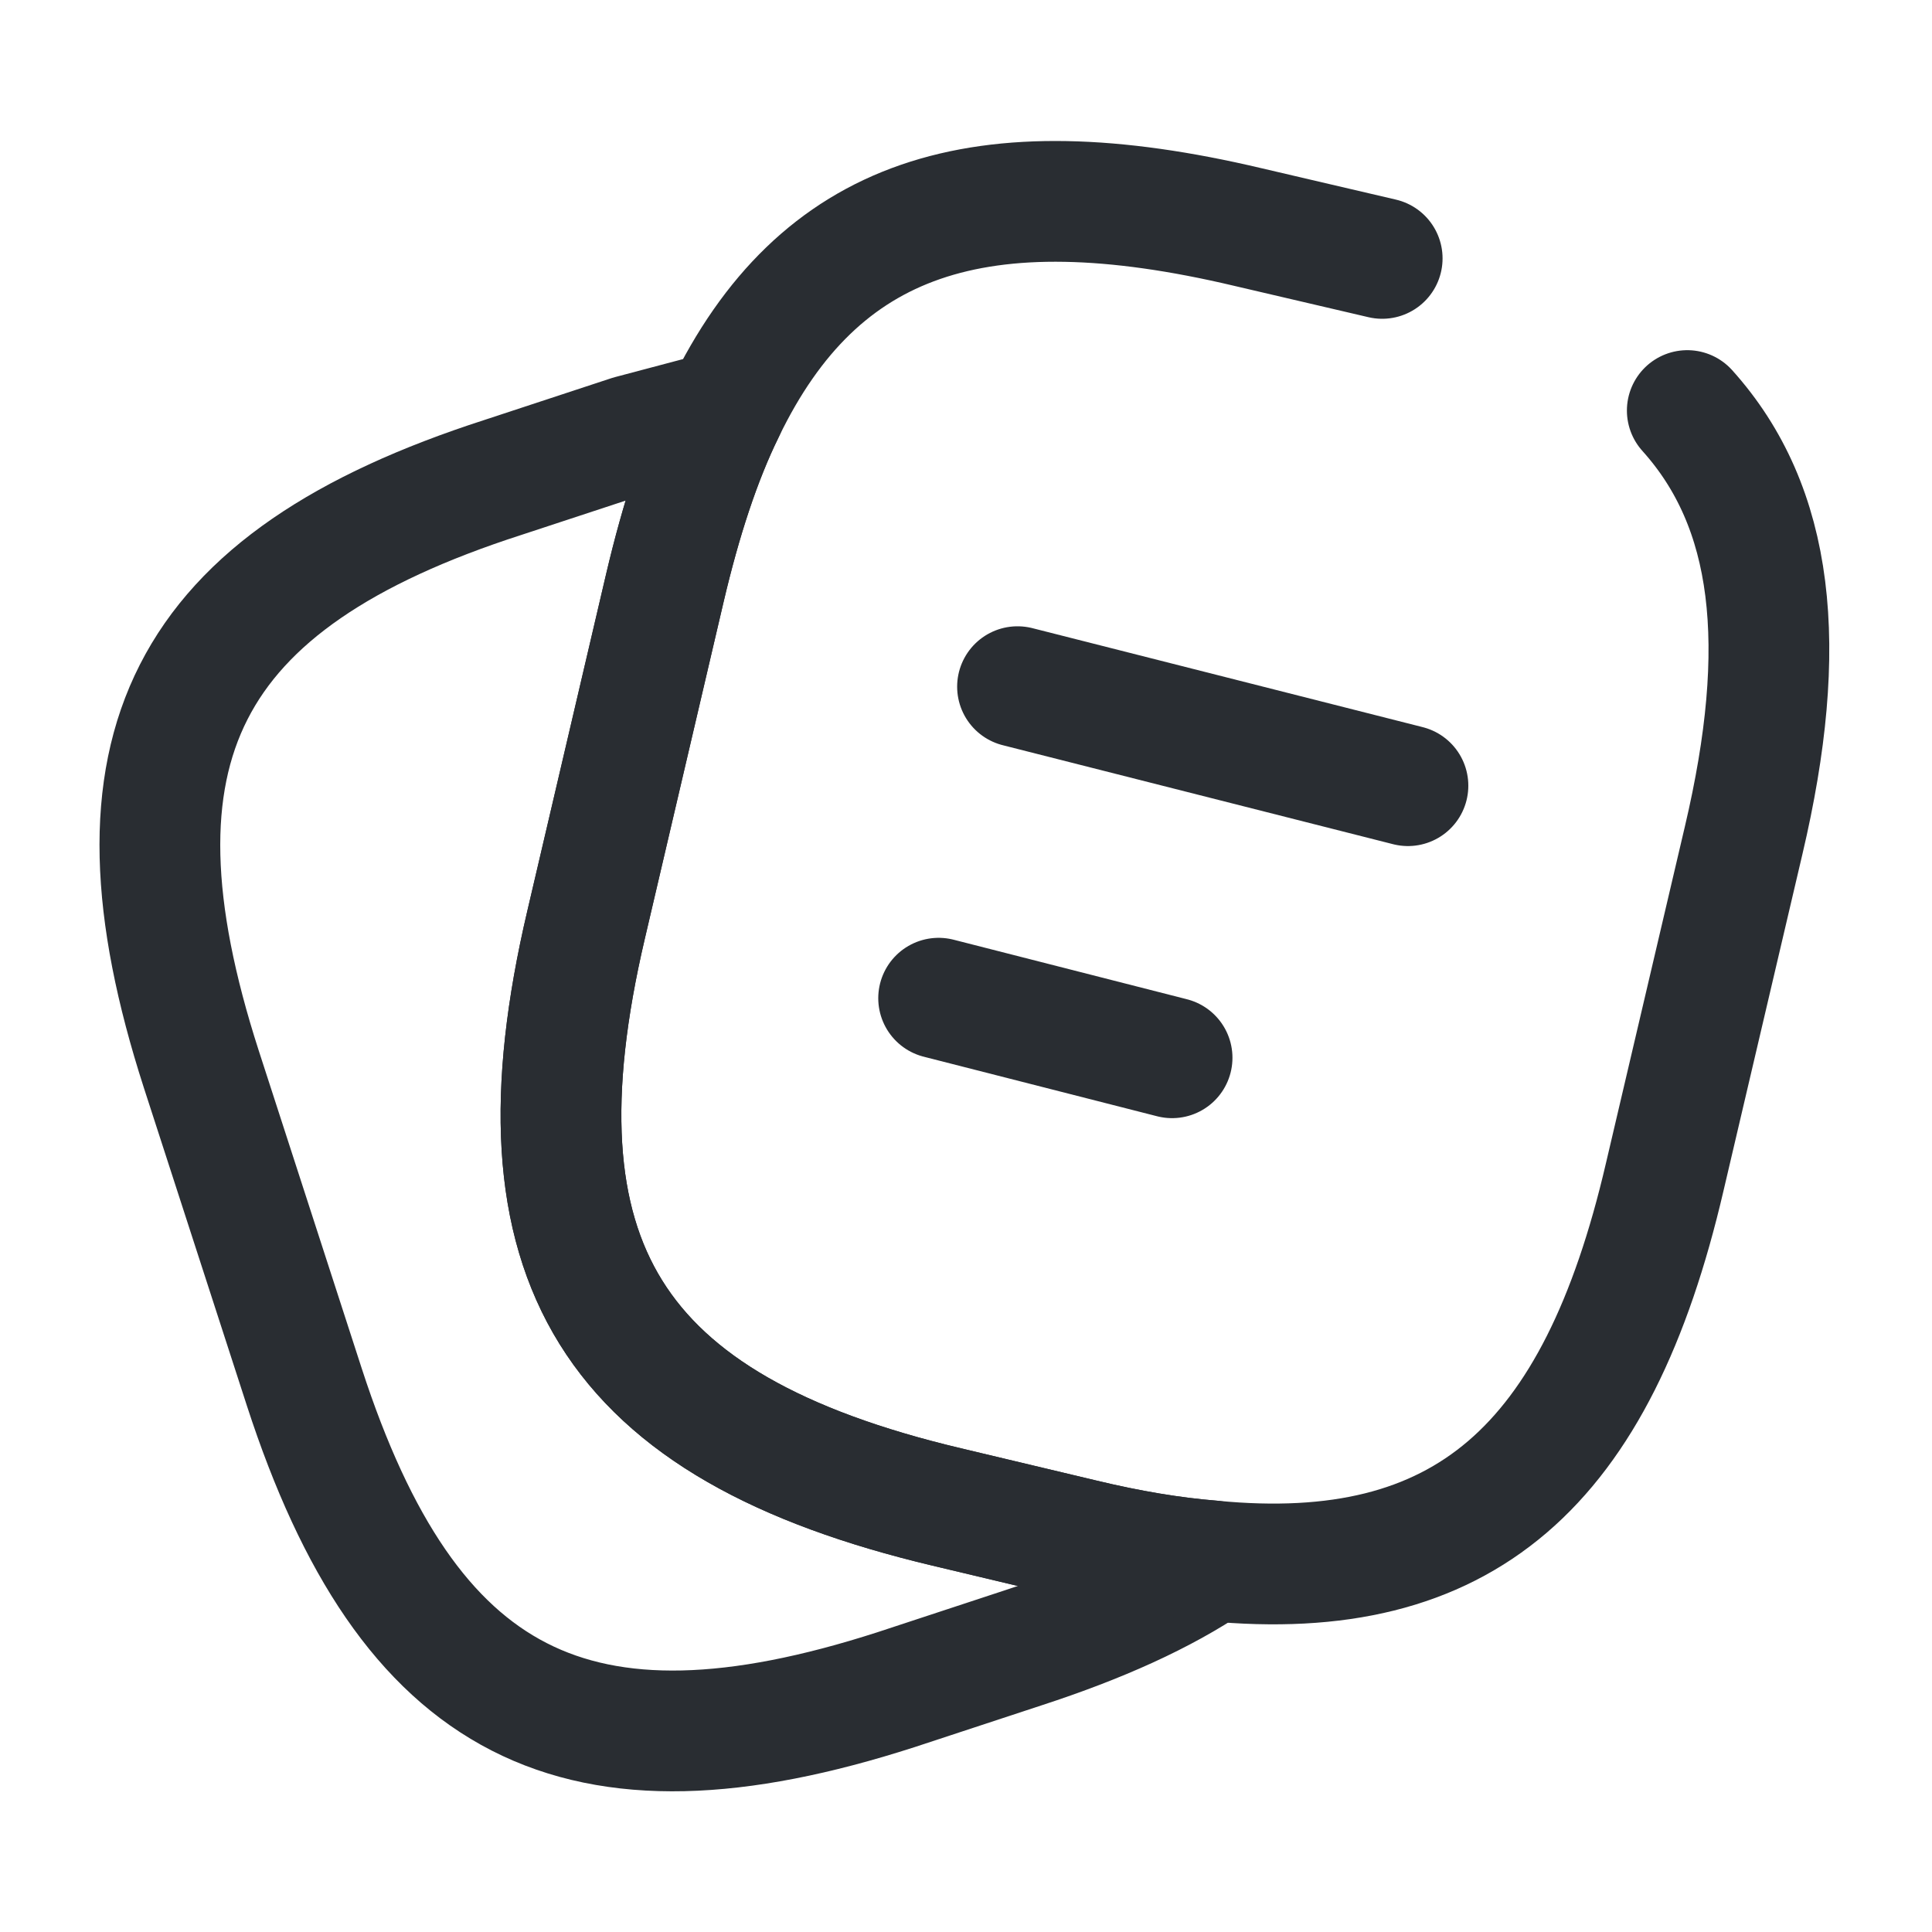
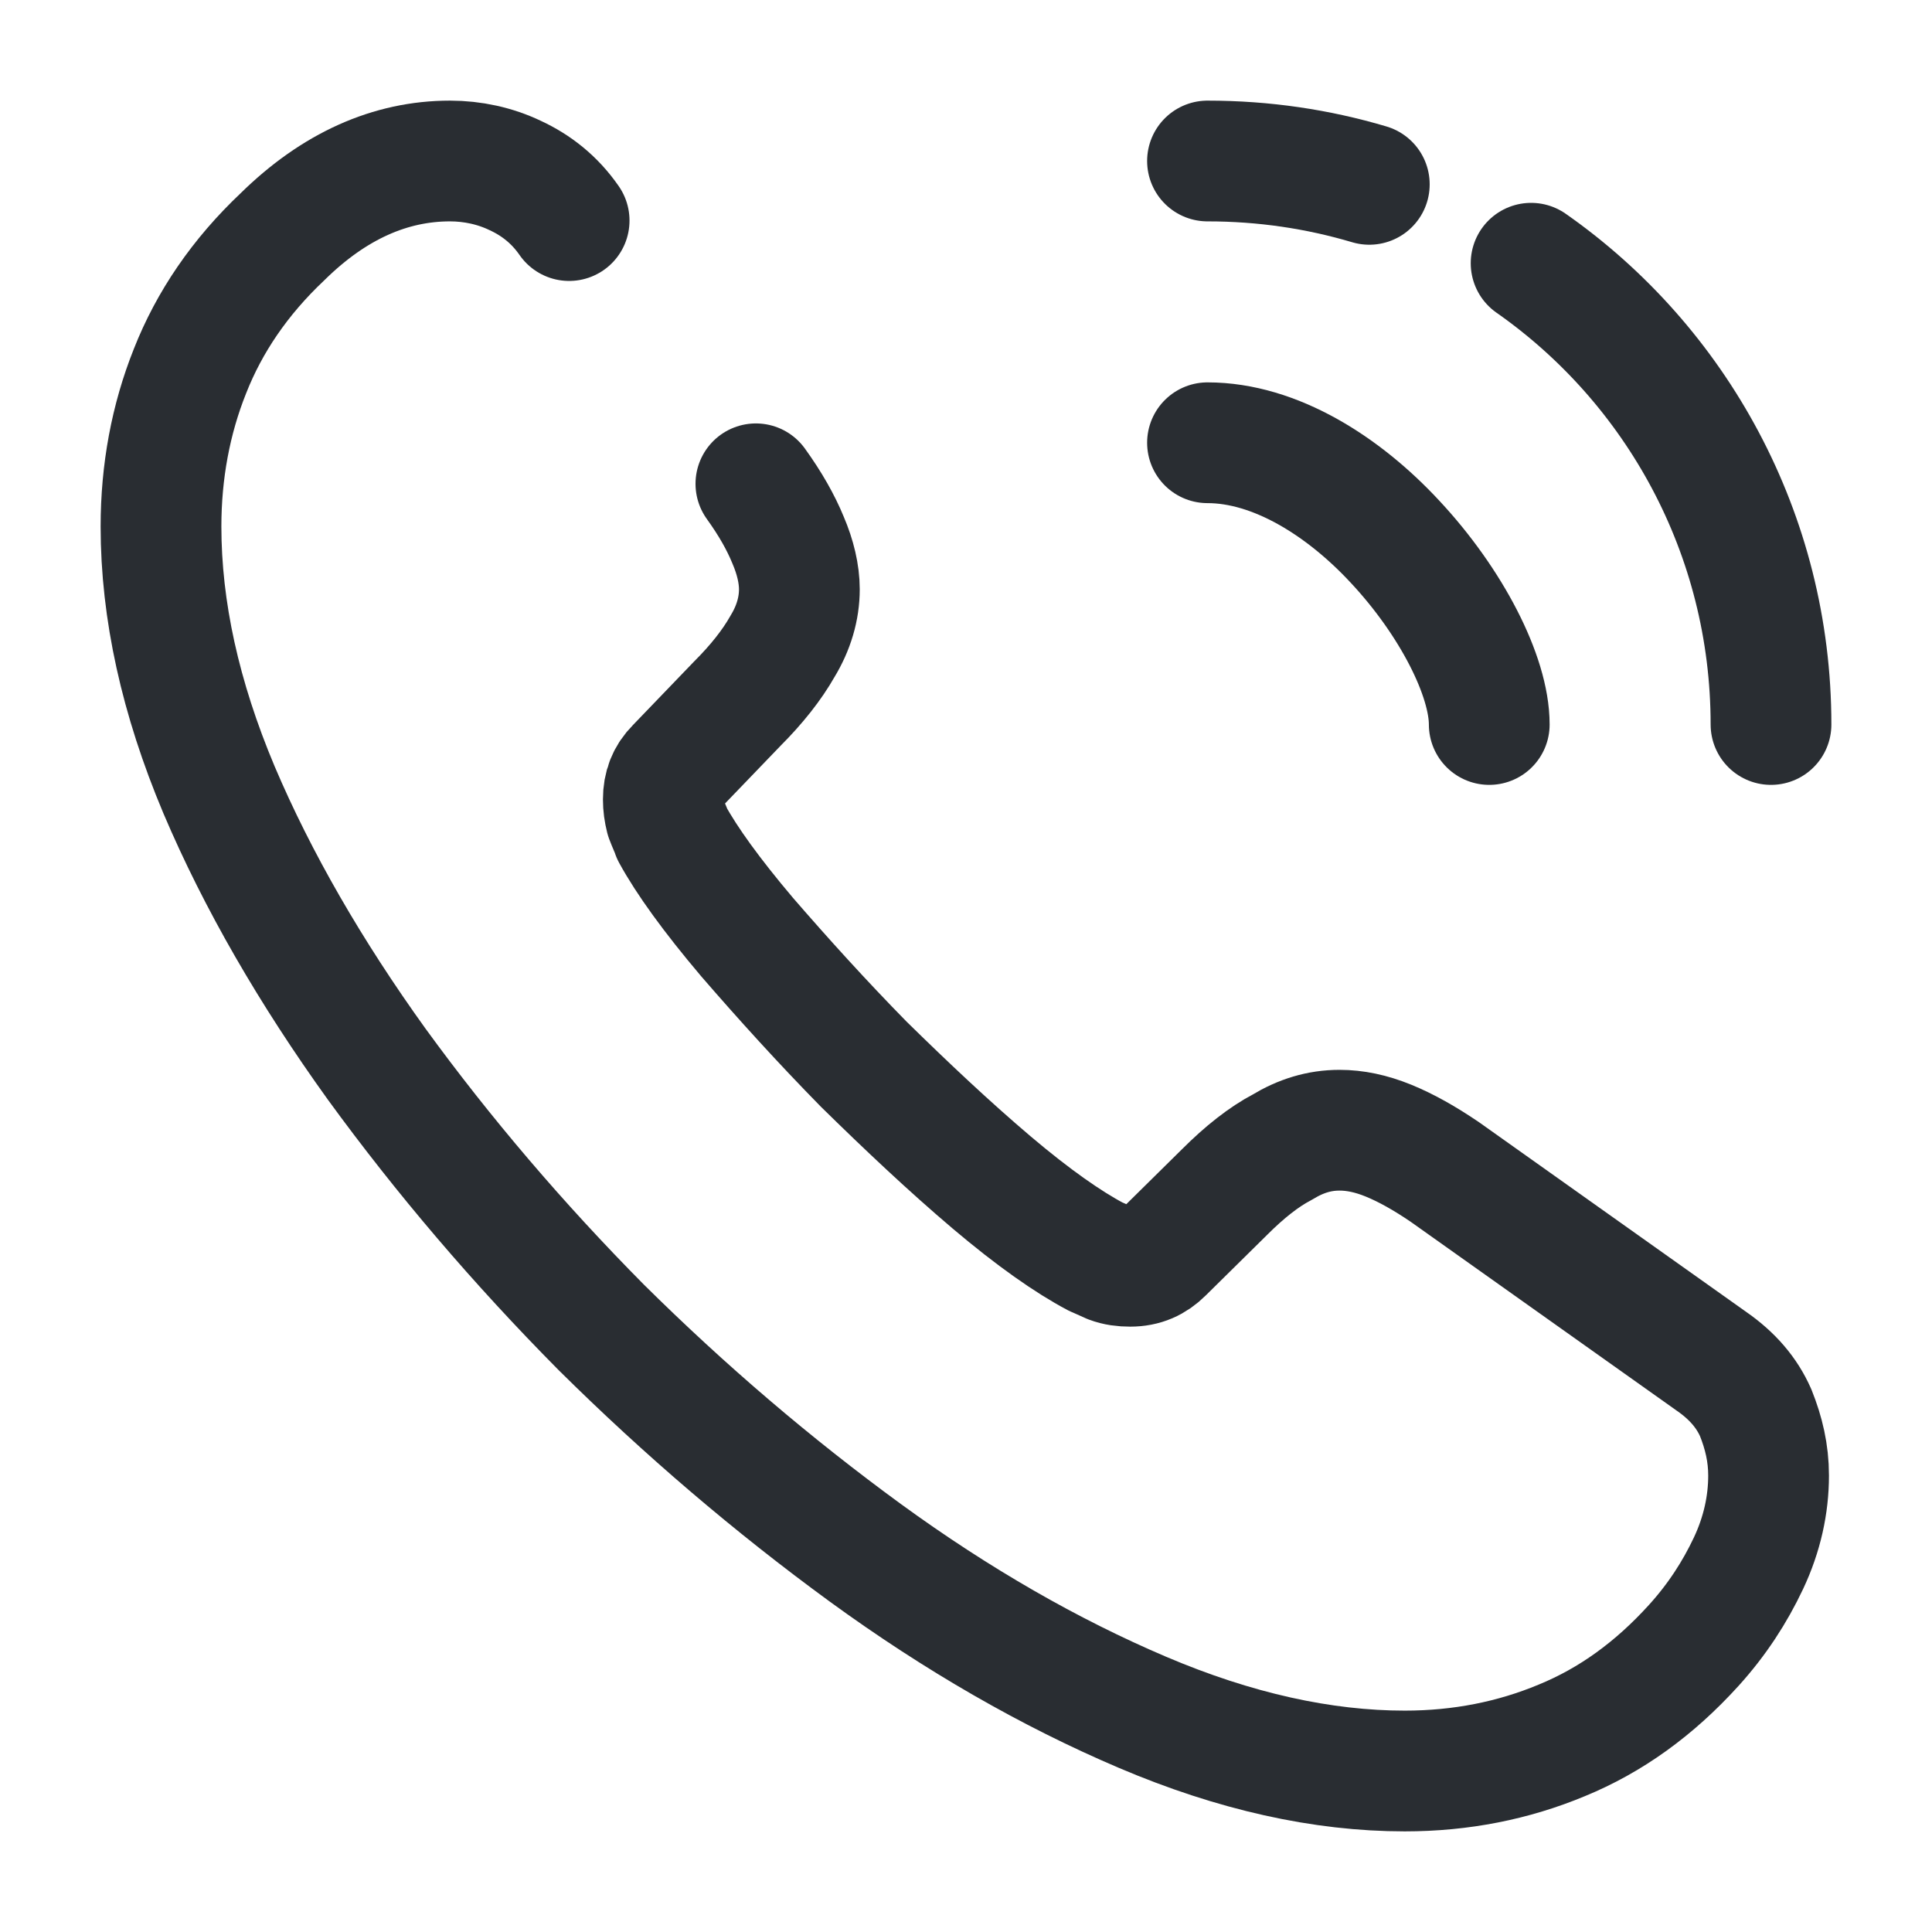
- <svg xmlns="http://www.w3.org/2000/svg" width="24" height="24" fill="none" stroke="#292d32" stroke-width="1.5" stroke-linejoin="round">
-   <path d="M15.06 19.39c-.62.42-1.4.77-2.35 1.08l-1.58.52c-3.97 1.28-6.06.21-7.35-3.76L2.5 13.28c-1.28-3.97-.22-6.07 3.75-7.35l1.58-.52L9 5.1c-.3.61-.54 1.35-.74 2.2l-.98 4.19c-.98 4.18.31 6.24 4.48 7.23l1.68.4c.58.14 1.12.23 1.62.27z" />
-   <g stroke-linecap="round">
-     <path d="M12.64 8.53l4.85 1.23m-5.83 2.64l2.9.74" />
-     <path d="M20.96 5.1c1.08 1.2 1.27 2.92.7 5.34l-.98 4.18c-.84 3.61-2.5 5.07-5.62 4.77-.5-.04-1.04-.13-1.62-.27l-1.68-.4c-4.17-.99-5.46-3.05-4.48-7.23l.98-4.19c.2-.85.44-1.59.74-2.2 1.17-2.42 3.16-3.07 6.5-2.28l1.67.39" />
-   </g>
+ <svg xmlns="http://www.w3.org/2000/svg" width="24" height="24" viewBox="0 0 24 24" fill="none">
+   <path d="M9.39 6.01C9.57 6.26 9.7 6.49 9.79 6.71C9.88 6.92 9.93 7.13 9.93 7.32C9.93 7.56 9.86 7.8 9.72 8.03C9.59 8.26 9.4 8.5 9.16 8.74L8.4 9.53C8.29 9.64 8.24 9.77 8.24 9.93C8.24 10.01 8.25 10.08 8.27 10.16C8.3 10.24 8.33 10.3 8.35 10.36C8.53 10.69 8.84 11.12 9.28 11.64C9.73 12.16 10.21 12.69 10.73 13.22C11.27 13.75 11.79 14.24 12.32 14.69C12.84 15.13 13.27 15.43 13.61 15.61C13.66 15.63 13.72 15.66 13.79 15.69C13.87 15.72 13.95 15.73 14.04 15.73C14.21 15.73 14.34 15.67 14.45 15.56L15.21 14.81C15.46 14.56 15.7 14.37 15.93 14.25C16.16 14.11 16.39 14.04 16.64 14.04C16.83 14.04 17.03 14.08 17.25 14.17C17.47 14.26 17.7 14.39 17.95 14.56L21.26 16.91C21.52 17.09 21.7 17.3 21.81 17.55C21.91 17.8 21.97 18.05 21.97 18.33C21.97 18.69 21.89 19.06 21.72 19.42C21.55 19.78 21.33 20.12 21.04 20.44C20.55 20.98 20.01 21.37 19.4 21.62C18.8 21.87 18.15 22 17.45 22C16.43 22 15.34 21.76 14.19 21.27C13.04 20.78 11.89 20.12 10.75 19.29C9.6 18.45 8.51 17.52 7.47 16.49C6.44 15.45 5.51 14.36 4.68 13.22C3.86 12.08 3.2 10.94 2.72 9.81C2.24 8.67 2 7.58 2 6.54C2 5.86 2.12 5.21 2.36 4.61C2.6 4 2.98 3.44 3.51 2.94C4.15 2.31 4.85 2 5.59 2C5.87 2 6.15 2.06 6.4 2.18C6.66 2.3 6.89 2.48 7.07 2.74" stroke="#292D32" stroke-width="1.5" stroke-miterlimit="10" stroke-linecap="round" stroke-linejoin="round" />
+   <path d="M18.5 9C18.5 8.4 18.03 7.48 17.33 6.73C16.69 6.04 15.84 5.5 15 5.5" stroke="#292D32" stroke-width="1.5" stroke-linecap="round" stroke-linejoin="round" />
+   <path d="M17.01 2.29C16.37 2.1 15.7 2 15 2" stroke="#292D32" stroke-width="1.5" stroke-linecap="round" stroke-linejoin="round" />
+   <path d="M22 9C22 6.63 20.82 4.53 19.02 3.27" stroke="#292D32" stroke-width="1.5" stroke-linecap="round" stroke-linejoin="round" />
</svg>
